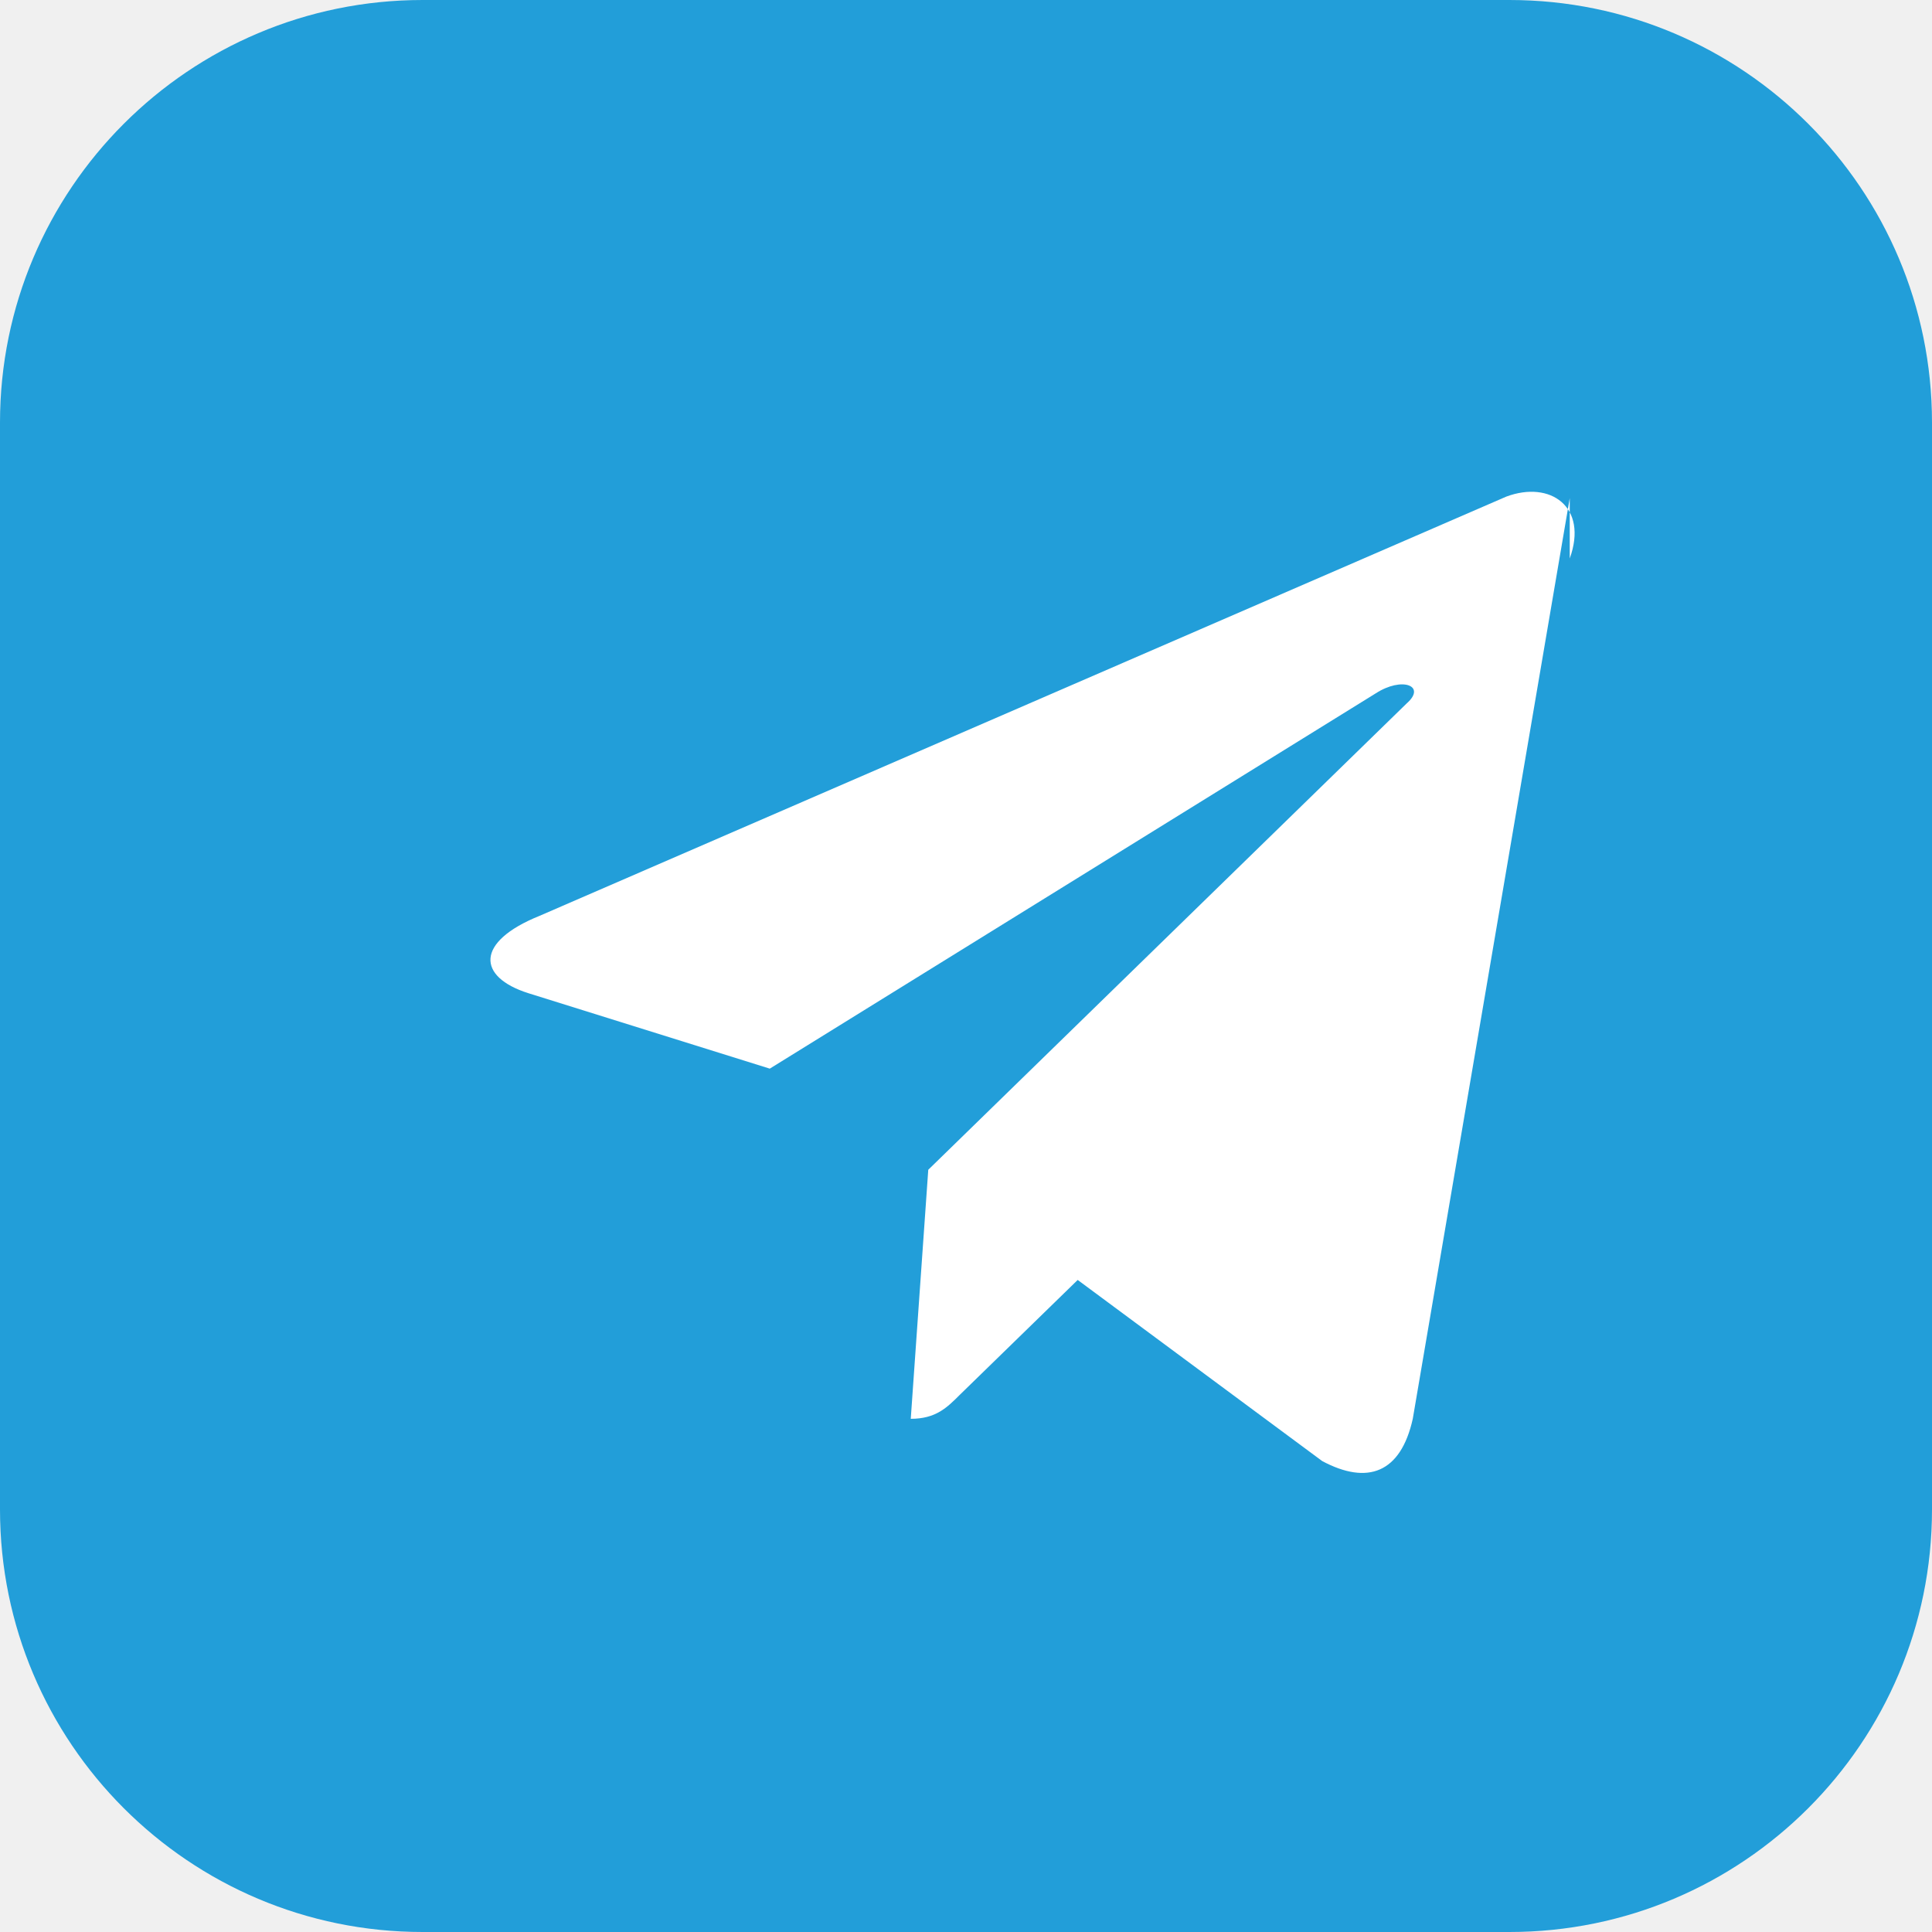
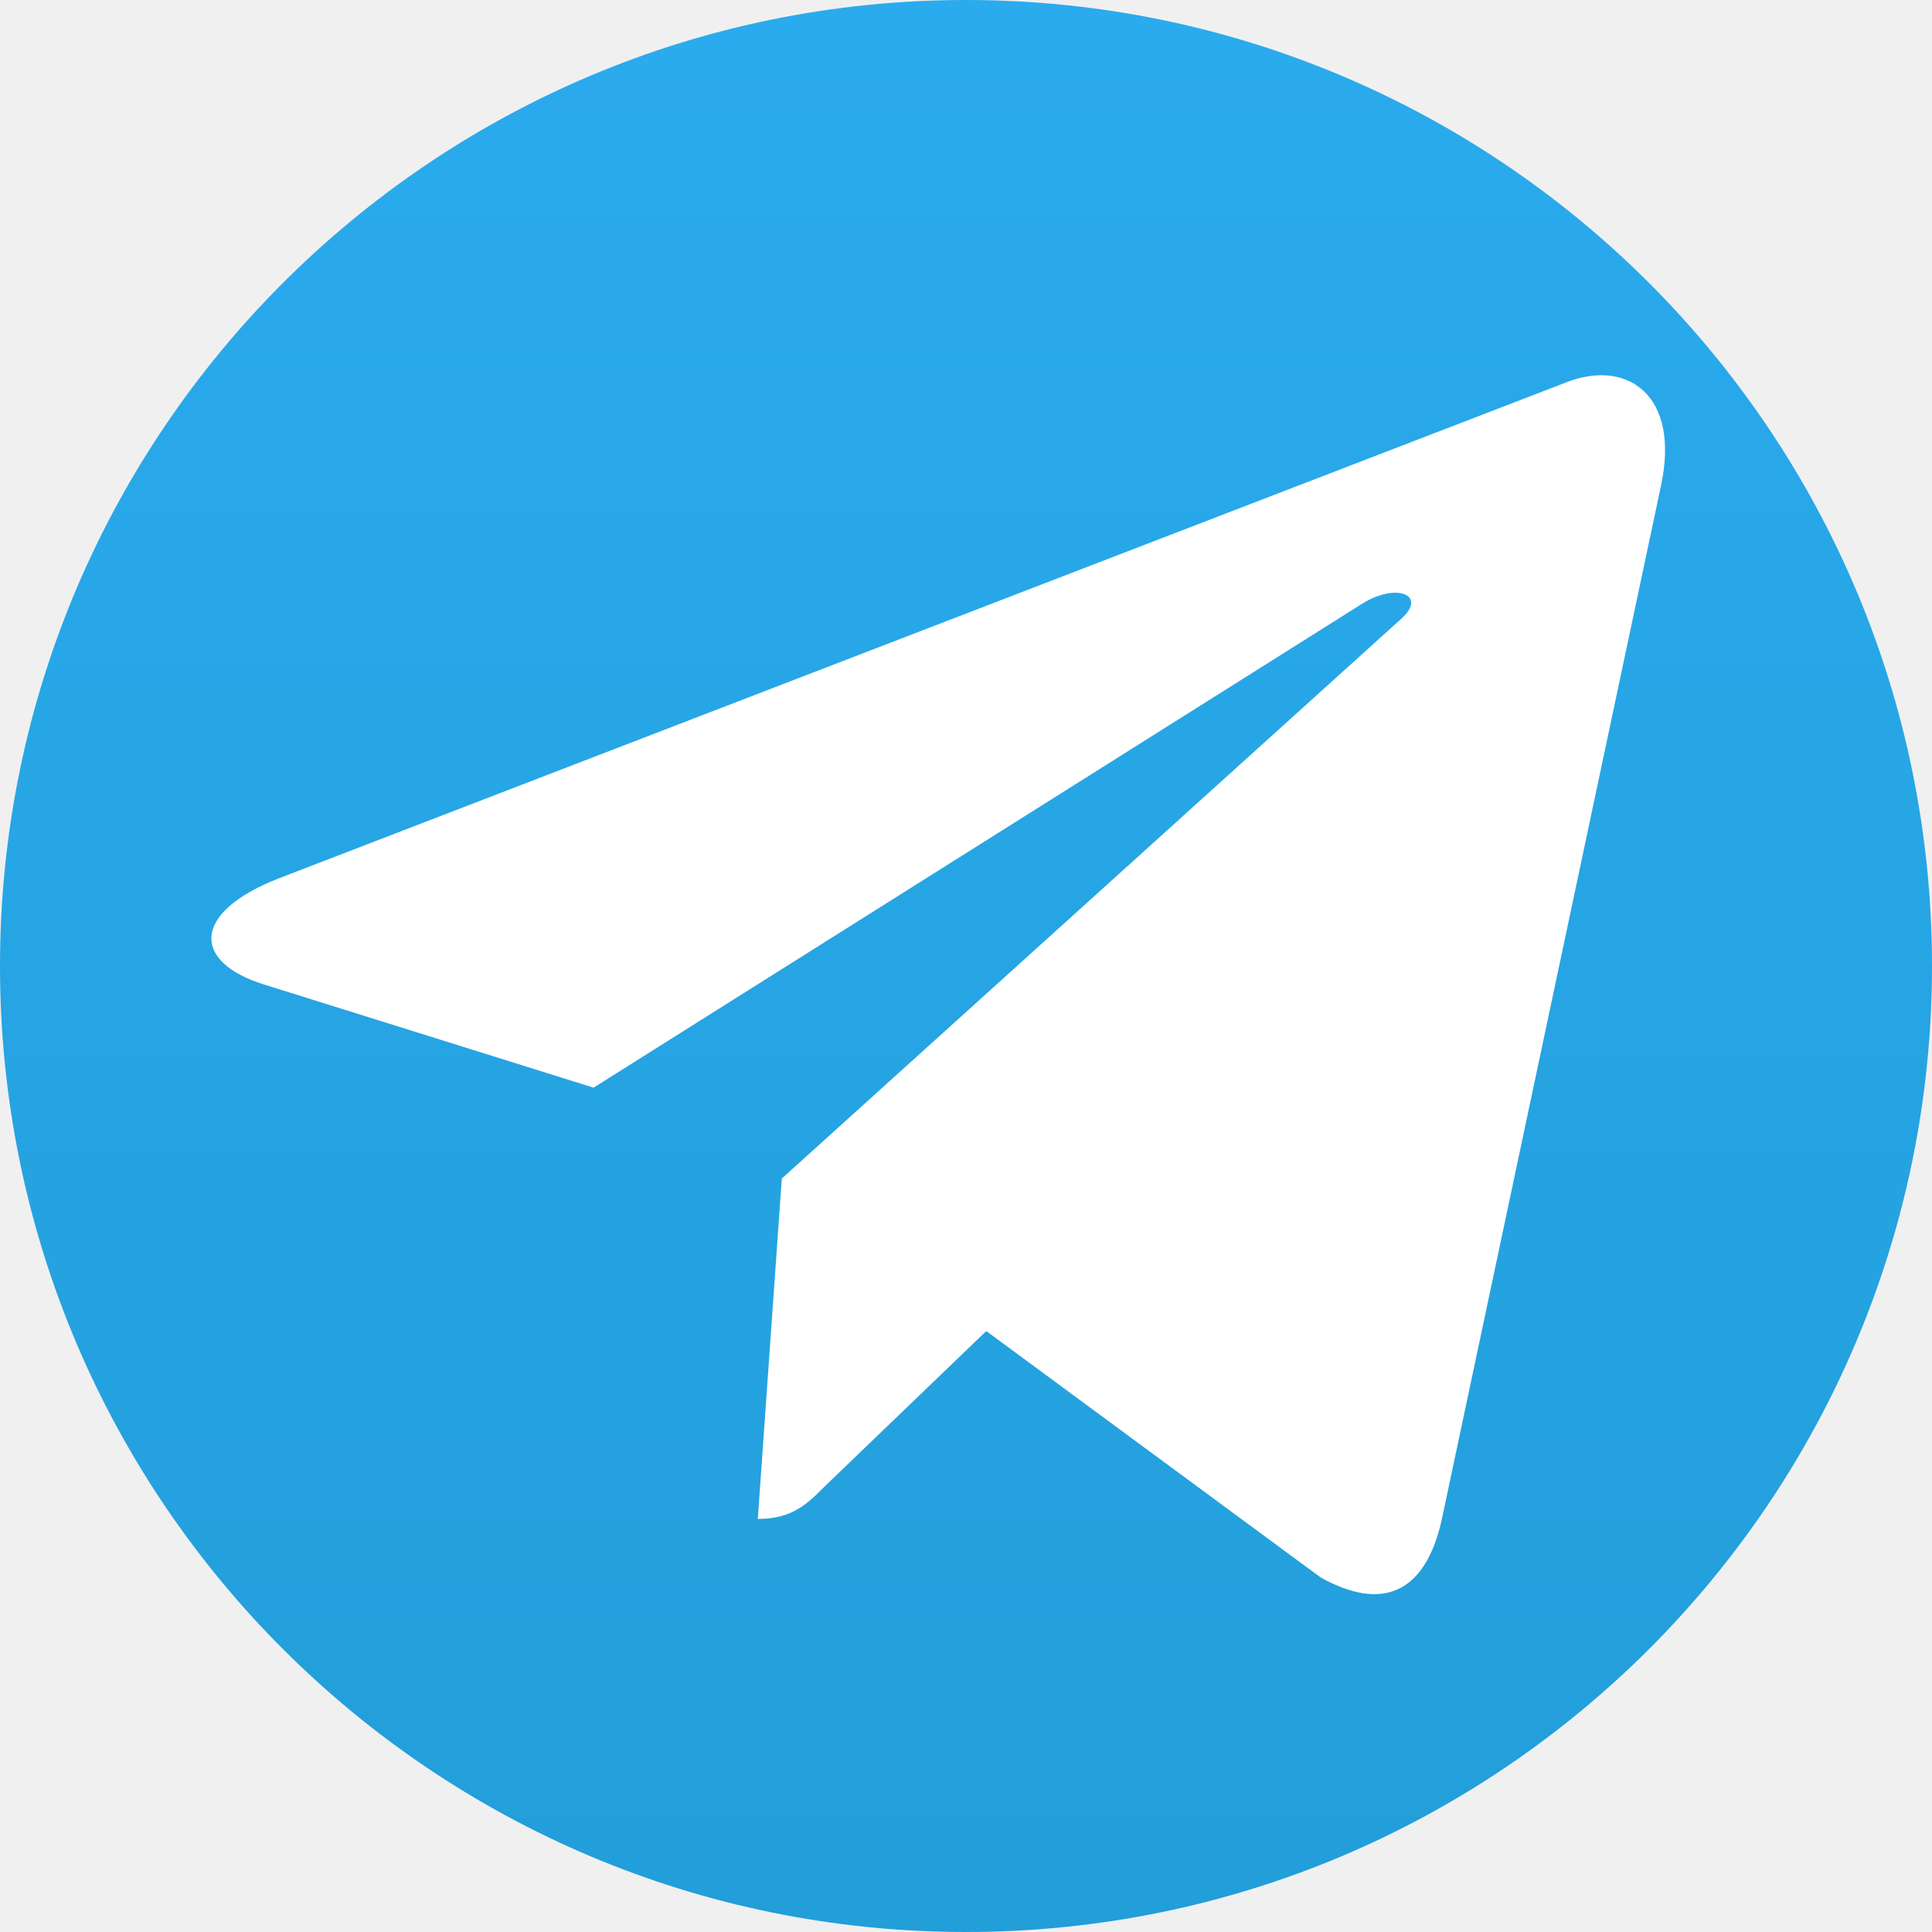
- <svg xmlns="http://www.w3.org/2000/svg" viewBox="0 0 64 64" width="64" height="64">
-   <rect width="64" height="64" rx="14" fill="#229ed9" />
-   <path fill="#fff" d="M52 16.5 46.8 47c-.4 1.8-1.5 2.2-3 1.4l-8.1-6-3.9 3.8c-.43.43-.8.8-1.63.8l.58-8.25L46.6 23.3c.66-.58-.15-.9-1.03-.33L25.5 35.4l-8-2.5c-1.7-.54-1.76-1.7.37-2.56L49.9 16.45c1.45-.54 2.72.33 2.1 2.05z" />
+ <svg xmlns="http://www.w3.org/2000/svg" viewBox="0 0 512 512" width="512" height="512">
+   <defs>
+     <linearGradient id="tg" x1="0" y1="0" x2="0" y2="1">
+       <stop offset="0" stop-color="#2AABEE" />
+       <stop offset="1" stop-color="#229ED9" />
+     </linearGradient>
+   </defs>
+   <circle cx="256" cy="256" r="256" fill="url(#tg)" />
+   <path fill="#fff" transform="translate(56,44) scale(0.86)" d="M446.7 98.6l-67.6 318.8c-5.1 22.5-18.4 28.1-37.3 17.5l-103-75.9-49.7 47.8c-5.5 5.5-10.1 10.1-20.7 10.1l7.4-104.9 190.9-172.5c8.3-7.4-1.8-11.5-12.9-4.1L117.8 284 16.2 252.2c-22.1-6.9-22.5-22.1 4.6-32.7L418.2 66.4c18.4-6.8 34.5 4.4 28.5 32.2z" />
</svg>
